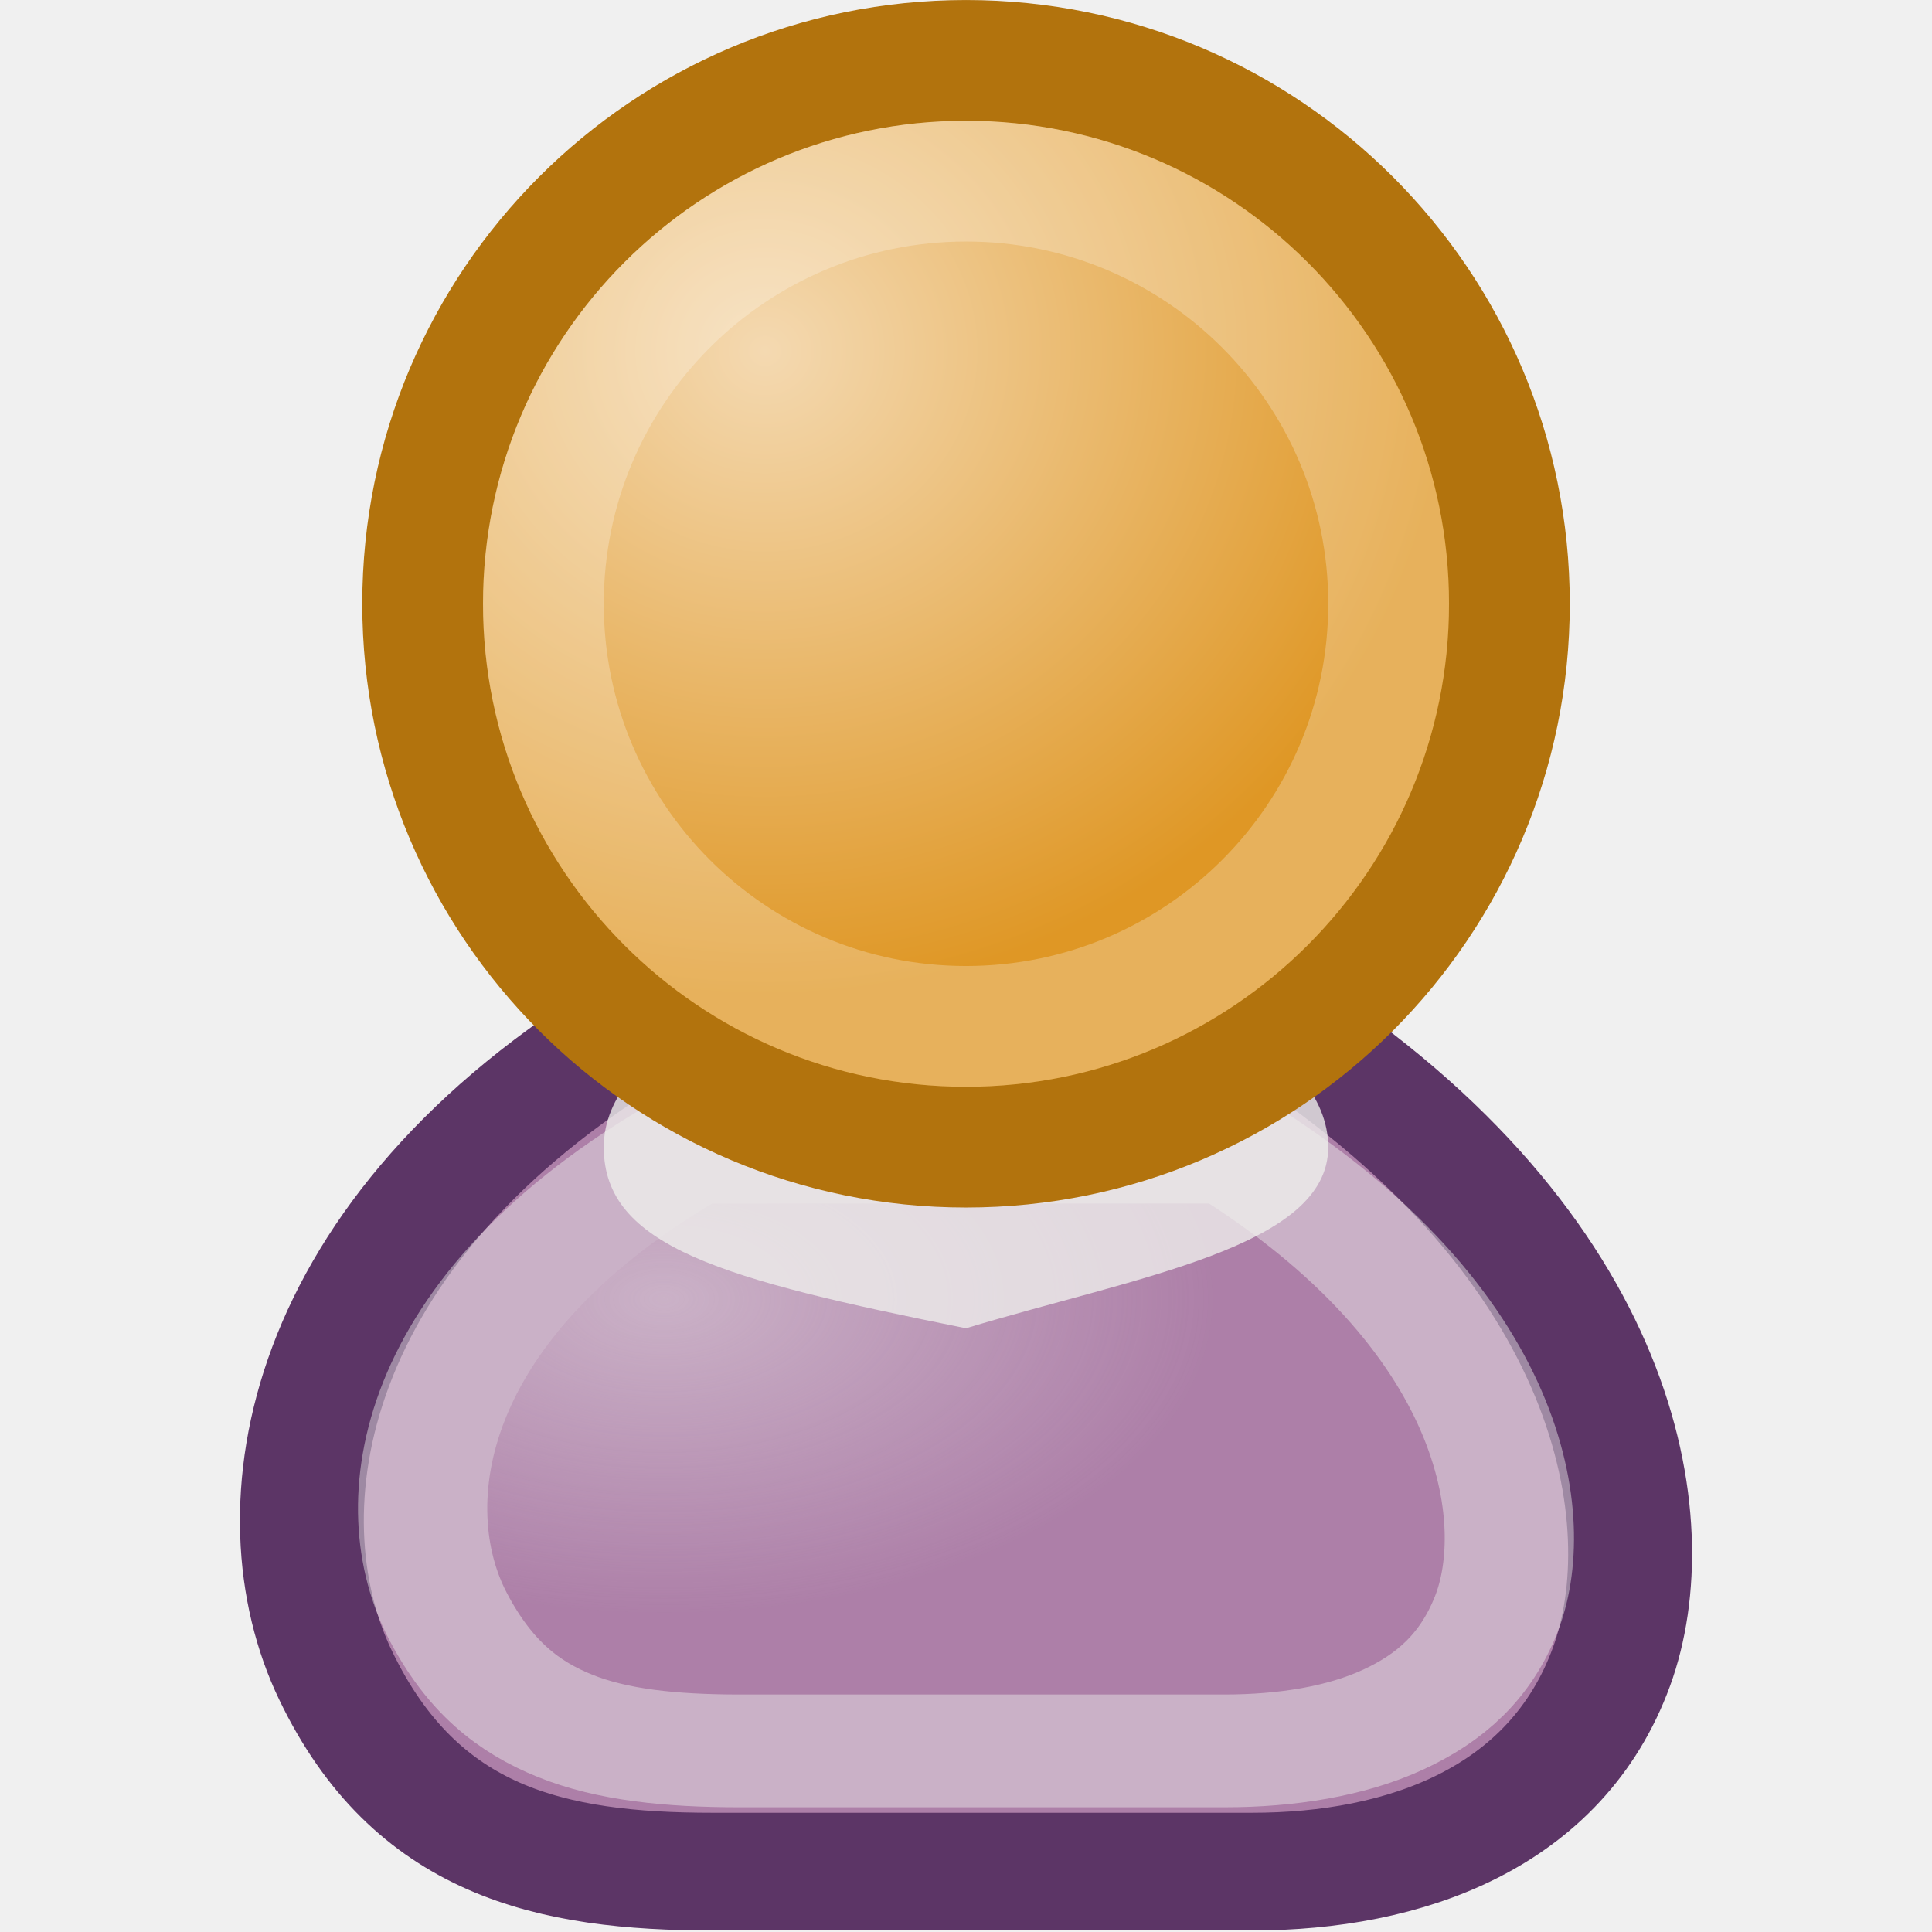
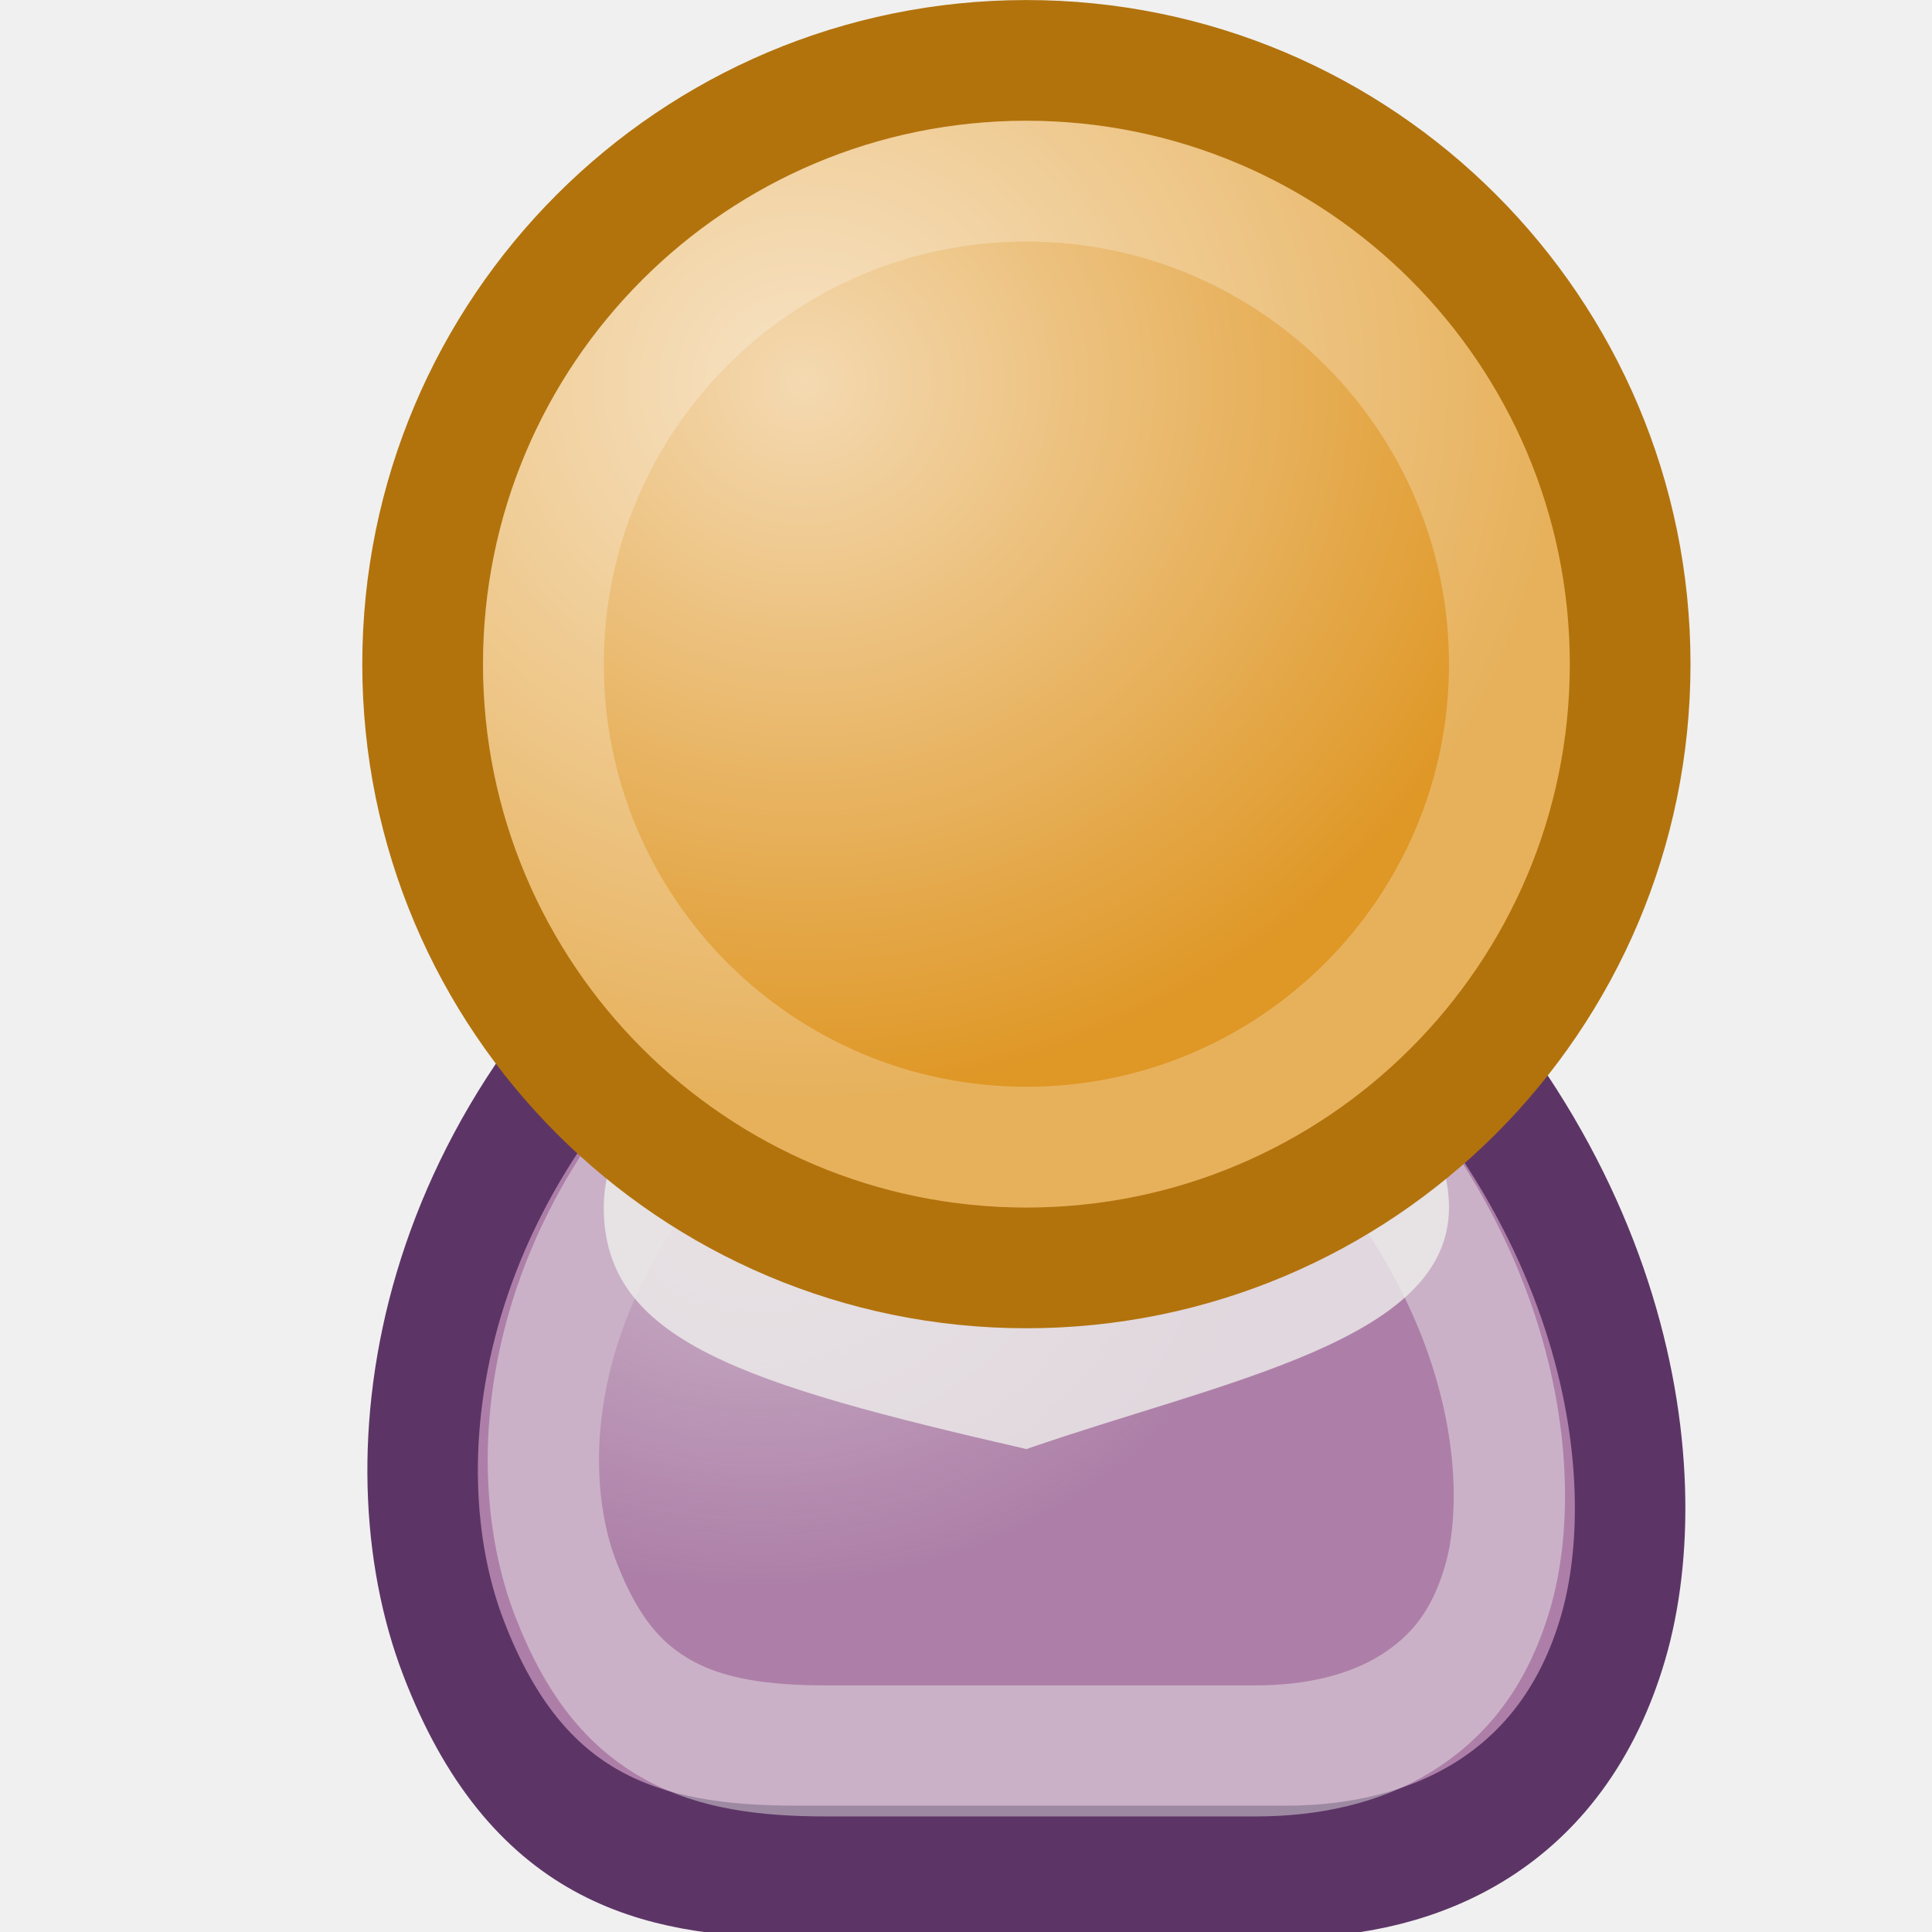
<svg xmlns="http://www.w3.org/2000/svg" xmlns:xlink="http://www.w3.org/1999/xlink" width="16px" height="16px" id="svg7380">
  <defs id="defs7382">
    <linearGradient id="linearGradient3800">
      <stop style="stop-color:#f4d9b1;stop-opacity:1;" offset="0" id="stop3802" />
      <stop style="stop-color:#df9725;stop-opacity:1;" offset="1" id="stop3804" />
    </linearGradient>
    <radialGradient xlink:href="#linearGradient3800" id="radialGradient4171" gradientUnits="userSpaceOnUse" cx="27.702" cy="14.54" fx="27.702" fy="14.54" r="9.162" gradientTransform="matrix(1.191087,0,0,1.124022,-5.086983,-1.361697)" />
    <linearGradient id="linearGradient7300">
      <stop style="stop-color:#eeeeec;stop-opacity:1;" offset="0" id="stop7302" />
      <stop style="stop-color:#eeeeec;stop-opacity:0;" offset="1" id="stop7304" />
    </linearGradient>
    <radialGradient xlink:href="#linearGradient7300" id="radialGradient7306" cx="24.248" cy="27.185" fx="24.248" fy="27.185" r="12.499" gradientTransform="matrix(0.964825,0,0,0.631898,0.954495,11.94073)" gradientUnits="userSpaceOnUse" />
    <linearGradient id="linearGradient3816">
      <stop style="stop-color:#000000;stop-opacity:1;" offset="0" id="stop3818" />
      <stop style="stop-color:#000000;stop-opacity:0;" offset="1" id="stop3820" />
    </linearGradient>
    <radialGradient xlink:href="#linearGradient3816" id="radialGradient4179" gradientUnits="userSpaceOnUse" cx="31.113" cy="19.009" fx="31.113" fy="19.009" r="8.662" />
+     <radialGradient xlink:href="#linearGradient7300" id="radialGradient4244" gradientUnits="userSpaceOnUse" gradientTransform="matrix(0.964825,0,0,0.631898,0.954495,11.94073)" cx="24.248" cy="27.185" fx="24.248" fy="27.185" r="12.499" />
+     <radialGradient xlink:href="#linearGradient3800" id="radialGradient4246" gradientUnits="userSpaceOnUse" gradientTransform="matrix(1.191087,0,0,1.124022,-5.086983,-1.361697)" cx="27.702" cy="14.54" fx="27.702" fy="14.54" r="9.162" />
  </defs>
  <g id="layer1">
-     <path style="opacity:1;color:black;fill:#ad7fa8;fill-opacity:1;fill-rule:evenodd;stroke:#5c3566;stroke-width:2.437px;stroke-linecap:round;stroke-linejoin:round;marker:none;marker-start:none;marker-mid:none;marker-end:none;stroke-miterlimit:4;stroke-dasharray:none;stroke-dashoffset:0;stroke-opacity:1;visibility:visible;display:inline;overflow:visible" d="M 25.986,41.636 L 36.593,41.636 C 39.598,41.636 42.573,40.534 43.664,37.393 C 44.699,34.411 43.841,28.731 37.123,24.135 L 24.572,24.135 C 17.854,28.378 17.015,34.18 18.562,37.57 C 20.137,41.024 22.804,41.636 25.986,41.636 z " id="path4308" transform="matrix(0.42096,0,0,0.399979,-5.034931,-1.153543)" />
-     <path style="opacity:0.455;color:black;fill:url(#radialGradient7306);fill-opacity:1;fill-rule:evenodd;stroke:#eeeeec;stroke-width:2.825px;stroke-linecap:round;stroke-linejoin:round;marker:none;marker-start:none;marker-mid:none;marker-end:none;stroke-miterlimit:4;stroke-dasharray:none;stroke-dashoffset:0;stroke-opacity:1;visibility:visible;display:inline;overflow:visible" id="path7281" d="M 24.969,25.312 C 18.888,29.293 18.374,34.32 19.625,37.062 C 20.319,38.584 21.167,39.341 22.188,39.812 C 23.208,40.284 24.484,40.438 26,40.438 L 36.594,40.438 C 37.955,40.438 39.252,40.2 40.281,39.656 C 41.31,39.113 42.081,38.328 42.531,37.031 C 43.335,34.716 42.806,29.633 36.719,25.312 L 24.969,25.312 z " transform="matrix(0.378931,0,0,0.330578,-3.727114,1.132253)" />
-     <path transform="matrix(0.652796,0,0,0.652797,-2.115393,-3.543343)" style="opacity:0.79;fill:#eeeeec;fill-opacity:1;stroke:none;stroke-width:1;stroke-miterlimit:4;stroke-opacity:1" d="M 20.091,19.981 C 20.091,21.249 17.671,21.621 15.495,22.279 C 12.417,21.66 10.9,21.249 10.9,19.981 C 10.9,18.712 12.959,17.683 15.495,17.683 C 18.032,17.683 20.091,18.712 20.091,19.981 z " id="path7285" />
-     <path style="opacity:1;color:black;fill:url(#radialGradient4171);fill-opacity:1;fill-rule:evenodd;stroke:#b2730d;stroke-width:1.925px;stroke-linecap:round;stroke-linejoin:round;marker:none;marker-start:none;marker-mid:none;marker-end:none;stroke-miterlimit:4;stroke-dasharray:none;stroke-dashoffset:0;stroke-opacity:1;visibility:visible;display:inline;overflow:visible" id="path4320" d="M 39.775 19.009 A 8.662 8.662 0 1 1  22.451,19.009 A 8.662 8.662 0 1 1  39.775 19.009 z" transform="matrix(0.519507,0,0,0.519507,-8.163281,-4.875112)" />
-     <path d="M 39.775 19.009 A 8.662 8.662 0 1 1  22.451,19.009 A 8.662 8.662 0 1 1  39.775 19.009 z" id="path4322" style="opacity:0.25;color:black;fill:none;fill-opacity:1;fill-rule:evenodd;stroke:white;stroke-width:2.475px;stroke-linecap:round;stroke-linejoin:round;marker:none;marker-start:none;marker-mid:none;marker-end:none;stroke-miterlimit:4;stroke-dasharray:none;stroke-dashoffset:0;stroke-opacity:1;visibility:visible;display:inline;overflow:visible" transform="matrix(0.404061,0,0,0.404061,-4.571431,-2.680644)" />
+     <path style="opacity:1;color:black;fill:#ad7fa8;fill-opacity:1;fill-rule:evenodd;stroke:#5c3566;stroke-width:2.391px;stroke-linecap:round;stroke-linejoin:round;marker:none;marker-start:none;marker-mid:none;marker-end:none;stroke-miterlimit:4;stroke-dasharray:none;stroke-dashoffset:0;stroke-opacity:1;visibility:visible;display:inline;overflow:visible" d="M 25.986,41.636 L 36.593,41.636 C 39.598,41.636 42.573,40.534 43.664,37.393 C 44.699,34.411 43.841,28.731 37.123,24.135 L 24.572,24.135 C 17.854,28.378 17.015,34.18 18.562,37.57 C 20.137,41.024 22.804,41.636 25.986,41.636 z " id="path4308" transform="matrix(0.382691,0,0,0.457119,-3.349933,-3.532635)" />
+     <path style="opacity:0.455;color:black;fill:url(#radialGradient7306);fill-opacity:1;fill-rule:evenodd;stroke:#eeeeec;stroke-width:2.736px;stroke-linecap:round;stroke-linejoin:round;marker:none;marker-start:none;marker-mid:none;marker-end:none;stroke-miterlimit:4;stroke-dasharray:none;stroke-dashoffset:0;stroke-opacity:1;visibility:visible;display:inline;overflow:visible" id="path7281" d="M 24.969,25.312 C 18.888,29.293 18.374,34.32 19.625,37.062 C 20.319,38.584 21.167,39.341 22.188,39.812 C 23.208,40.284 24.484,40.438 26,40.438 L 36.594,40.438 C 37.955,40.438 39.252,40.2 40.281,39.656 C 41.31,39.113 42.081,38.328 42.531,37.031 C 43.335,34.716 42.806,29.633 36.719,25.312 L 24.969,25.312 z " transform="matrix(0.336828,0,0,0.396695,-1.924113,-1.54134)" />
+     <path transform="matrix(0.761596,0,0,0.870395,-3.301291,-7.391088)" style="opacity:0.79;fill:#eeeeec;fill-opacity:1;stroke:none;stroke-width:1;stroke-miterlimit:4;stroke-opacity:1" d="M 20.091,19.981 C 20.091,21.249 17.671,21.621 15.495,22.279 C 12.417,21.66 10.9,21.249 10.9,19.981 C 10.9,18.712 12.959,17.683 15.495,17.683 C 18.032,17.683 20.091,18.712 20.091,19.981 z " id="path7285" />
+     <path style="opacity:1;color:black;fill:url(#radialGradient4171);fill-opacity:1;fill-rule:evenodd;stroke:#b2730d;stroke-width:1.732px;stroke-linecap:round;stroke-linejoin:round;marker:none;marker-start:none;marker-mid:none;marker-end:none;stroke-miterlimit:4;stroke-dasharray:none;stroke-dashoffset:0;stroke-opacity:1;visibility:visible;display:inline;overflow:visible" id="path4320" d="M 39.775 19.009 A 8.662 8.662 0 1 1  22.451,19.009 A 8.662 8.662 0 1 1  39.775 19.009 z" transform="matrix(0.57723,0,0,0.57723,-9.459179,-5.472346)" />
+     <path d="M 39.775 19.009 A 8.662 8.662 0 1 1  22.451,19.009 A 8.662 8.662 0 1 1  39.775 19.009 z" id="path4322" style="opacity:0.25;color:black;fill:none;fill-opacity:1;fill-rule:evenodd;stroke:white;stroke-width:2.166px;stroke-linecap:round;stroke-linejoin:round;marker:none;marker-start:none;marker-mid:none;marker-end:none;stroke-miterlimit:4;stroke-dasharray:none;stroke-dashoffset:0;stroke-opacity:1;visibility:visible;display:inline;overflow:visible" transform="matrix(0.461783,0,0,0.461784,-5.867326,-3.277881)" />
  </g>
</svg>
